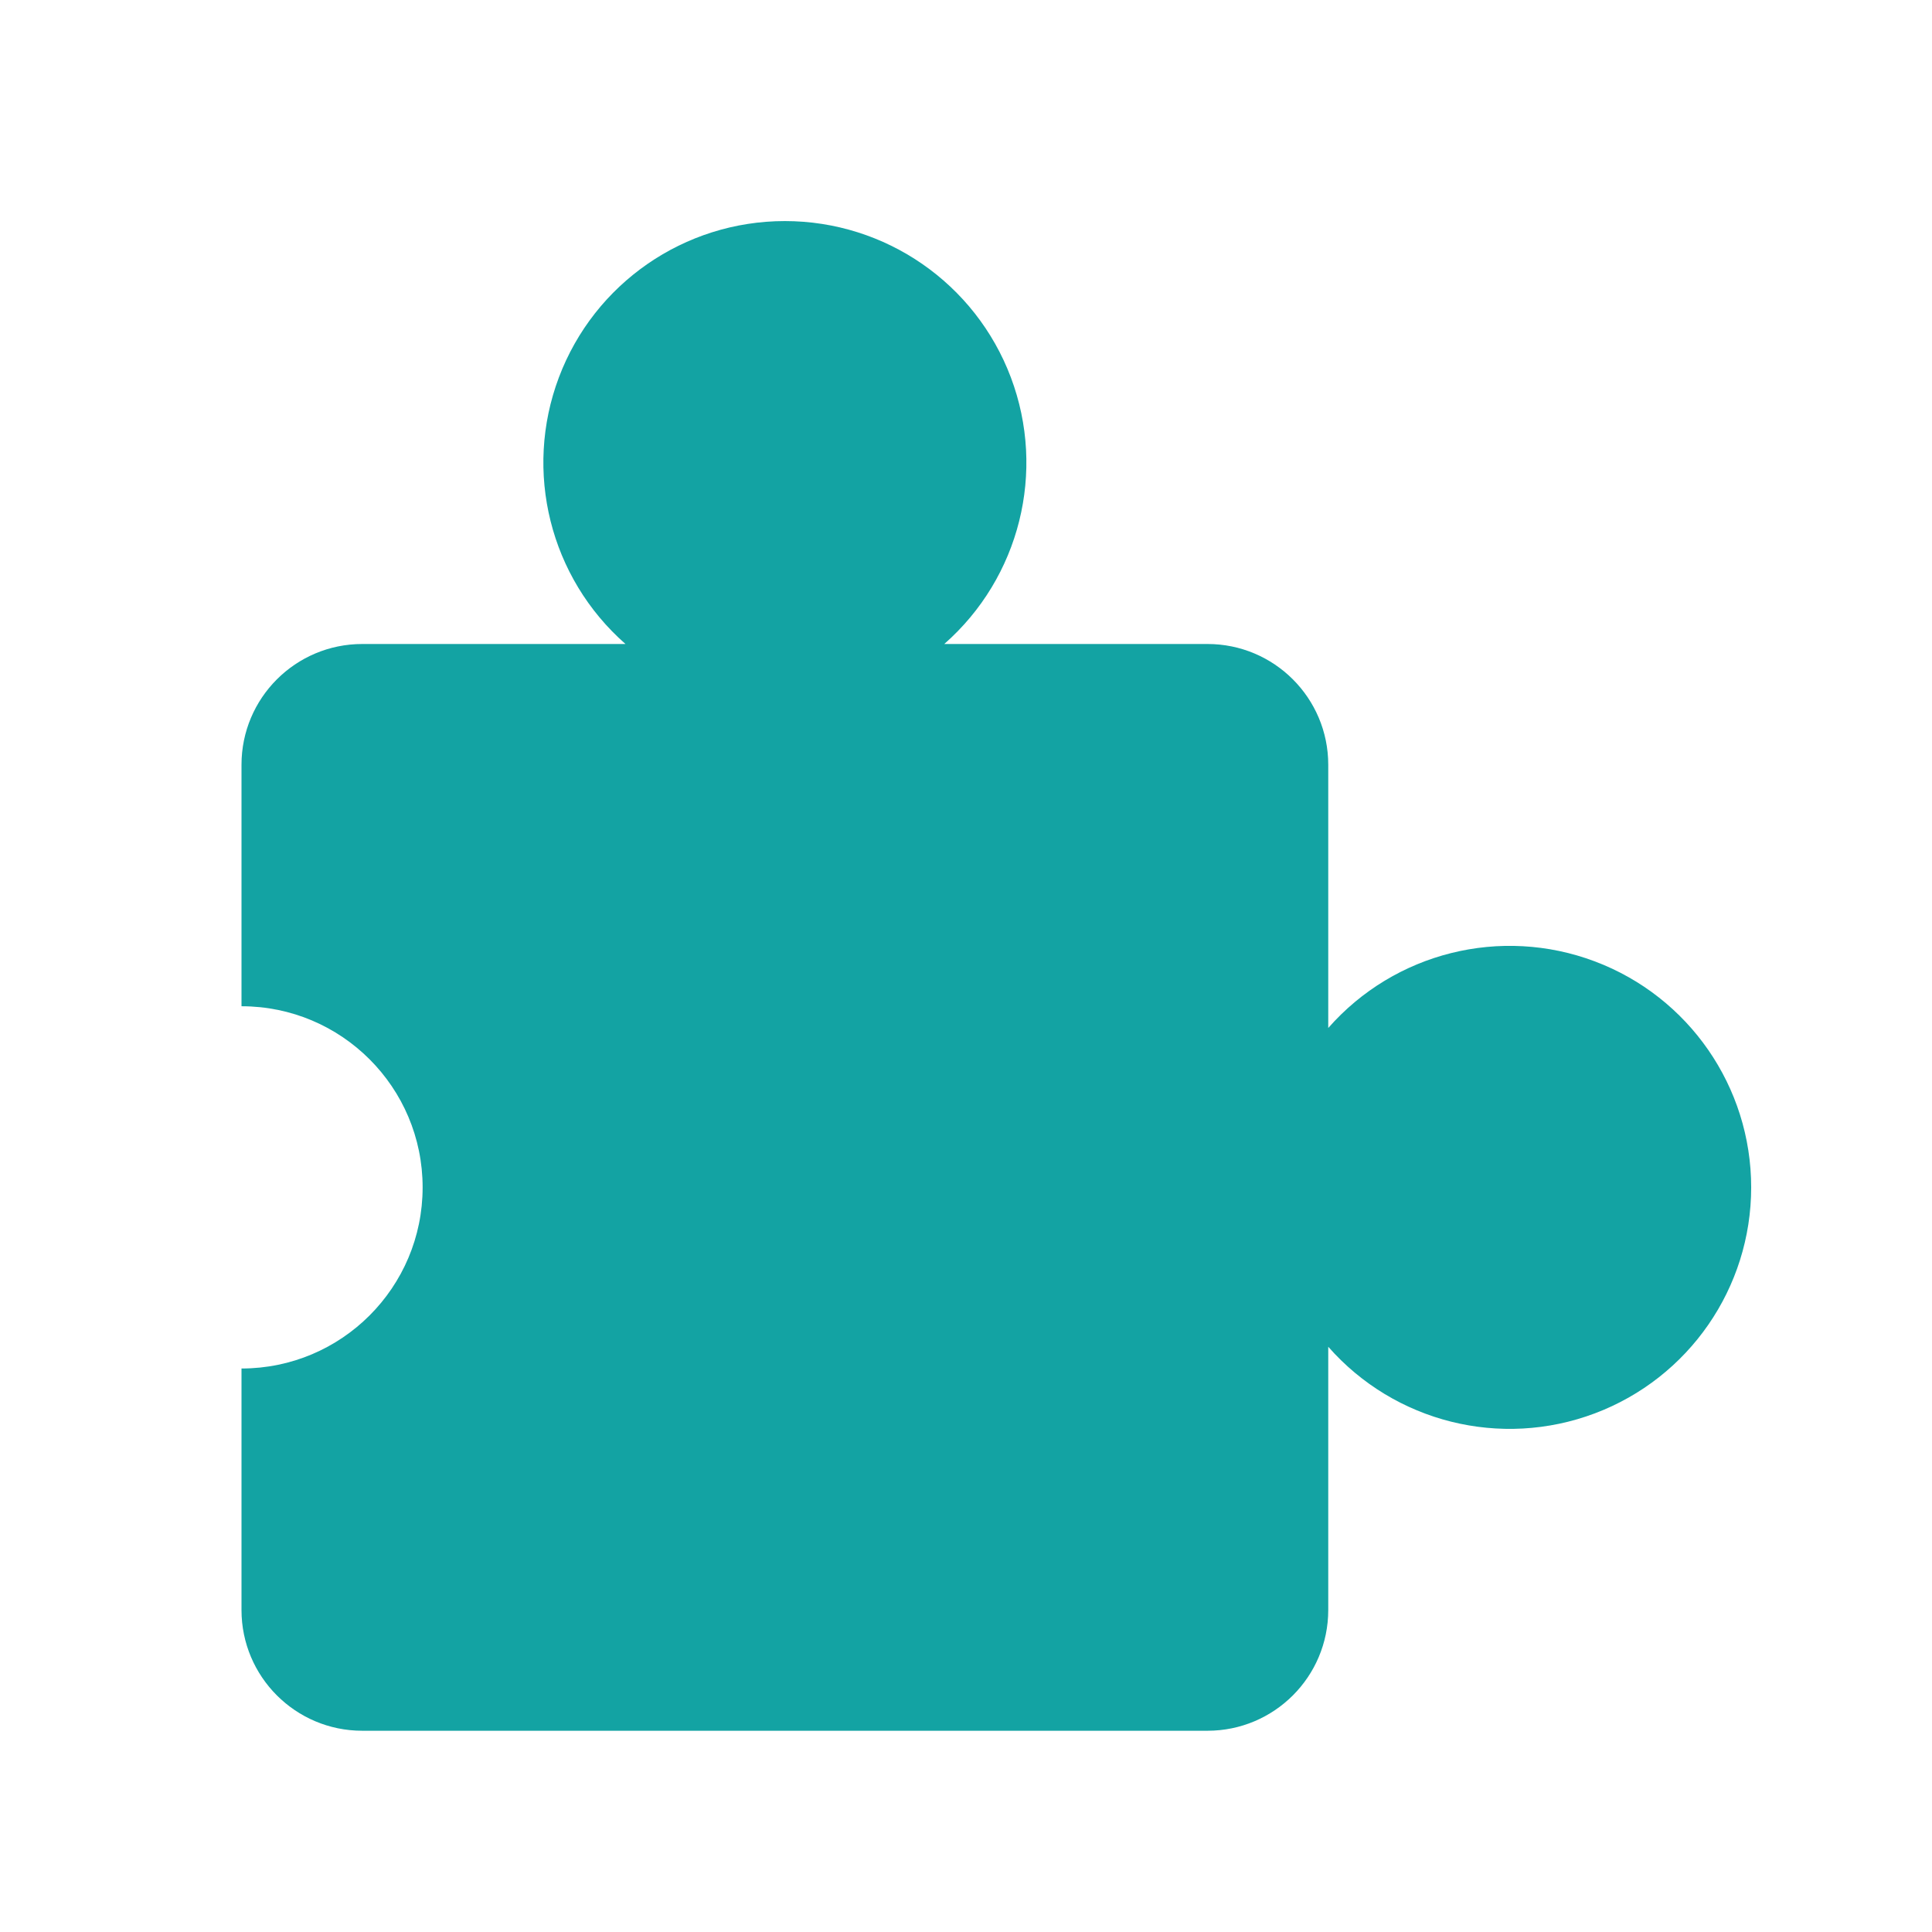
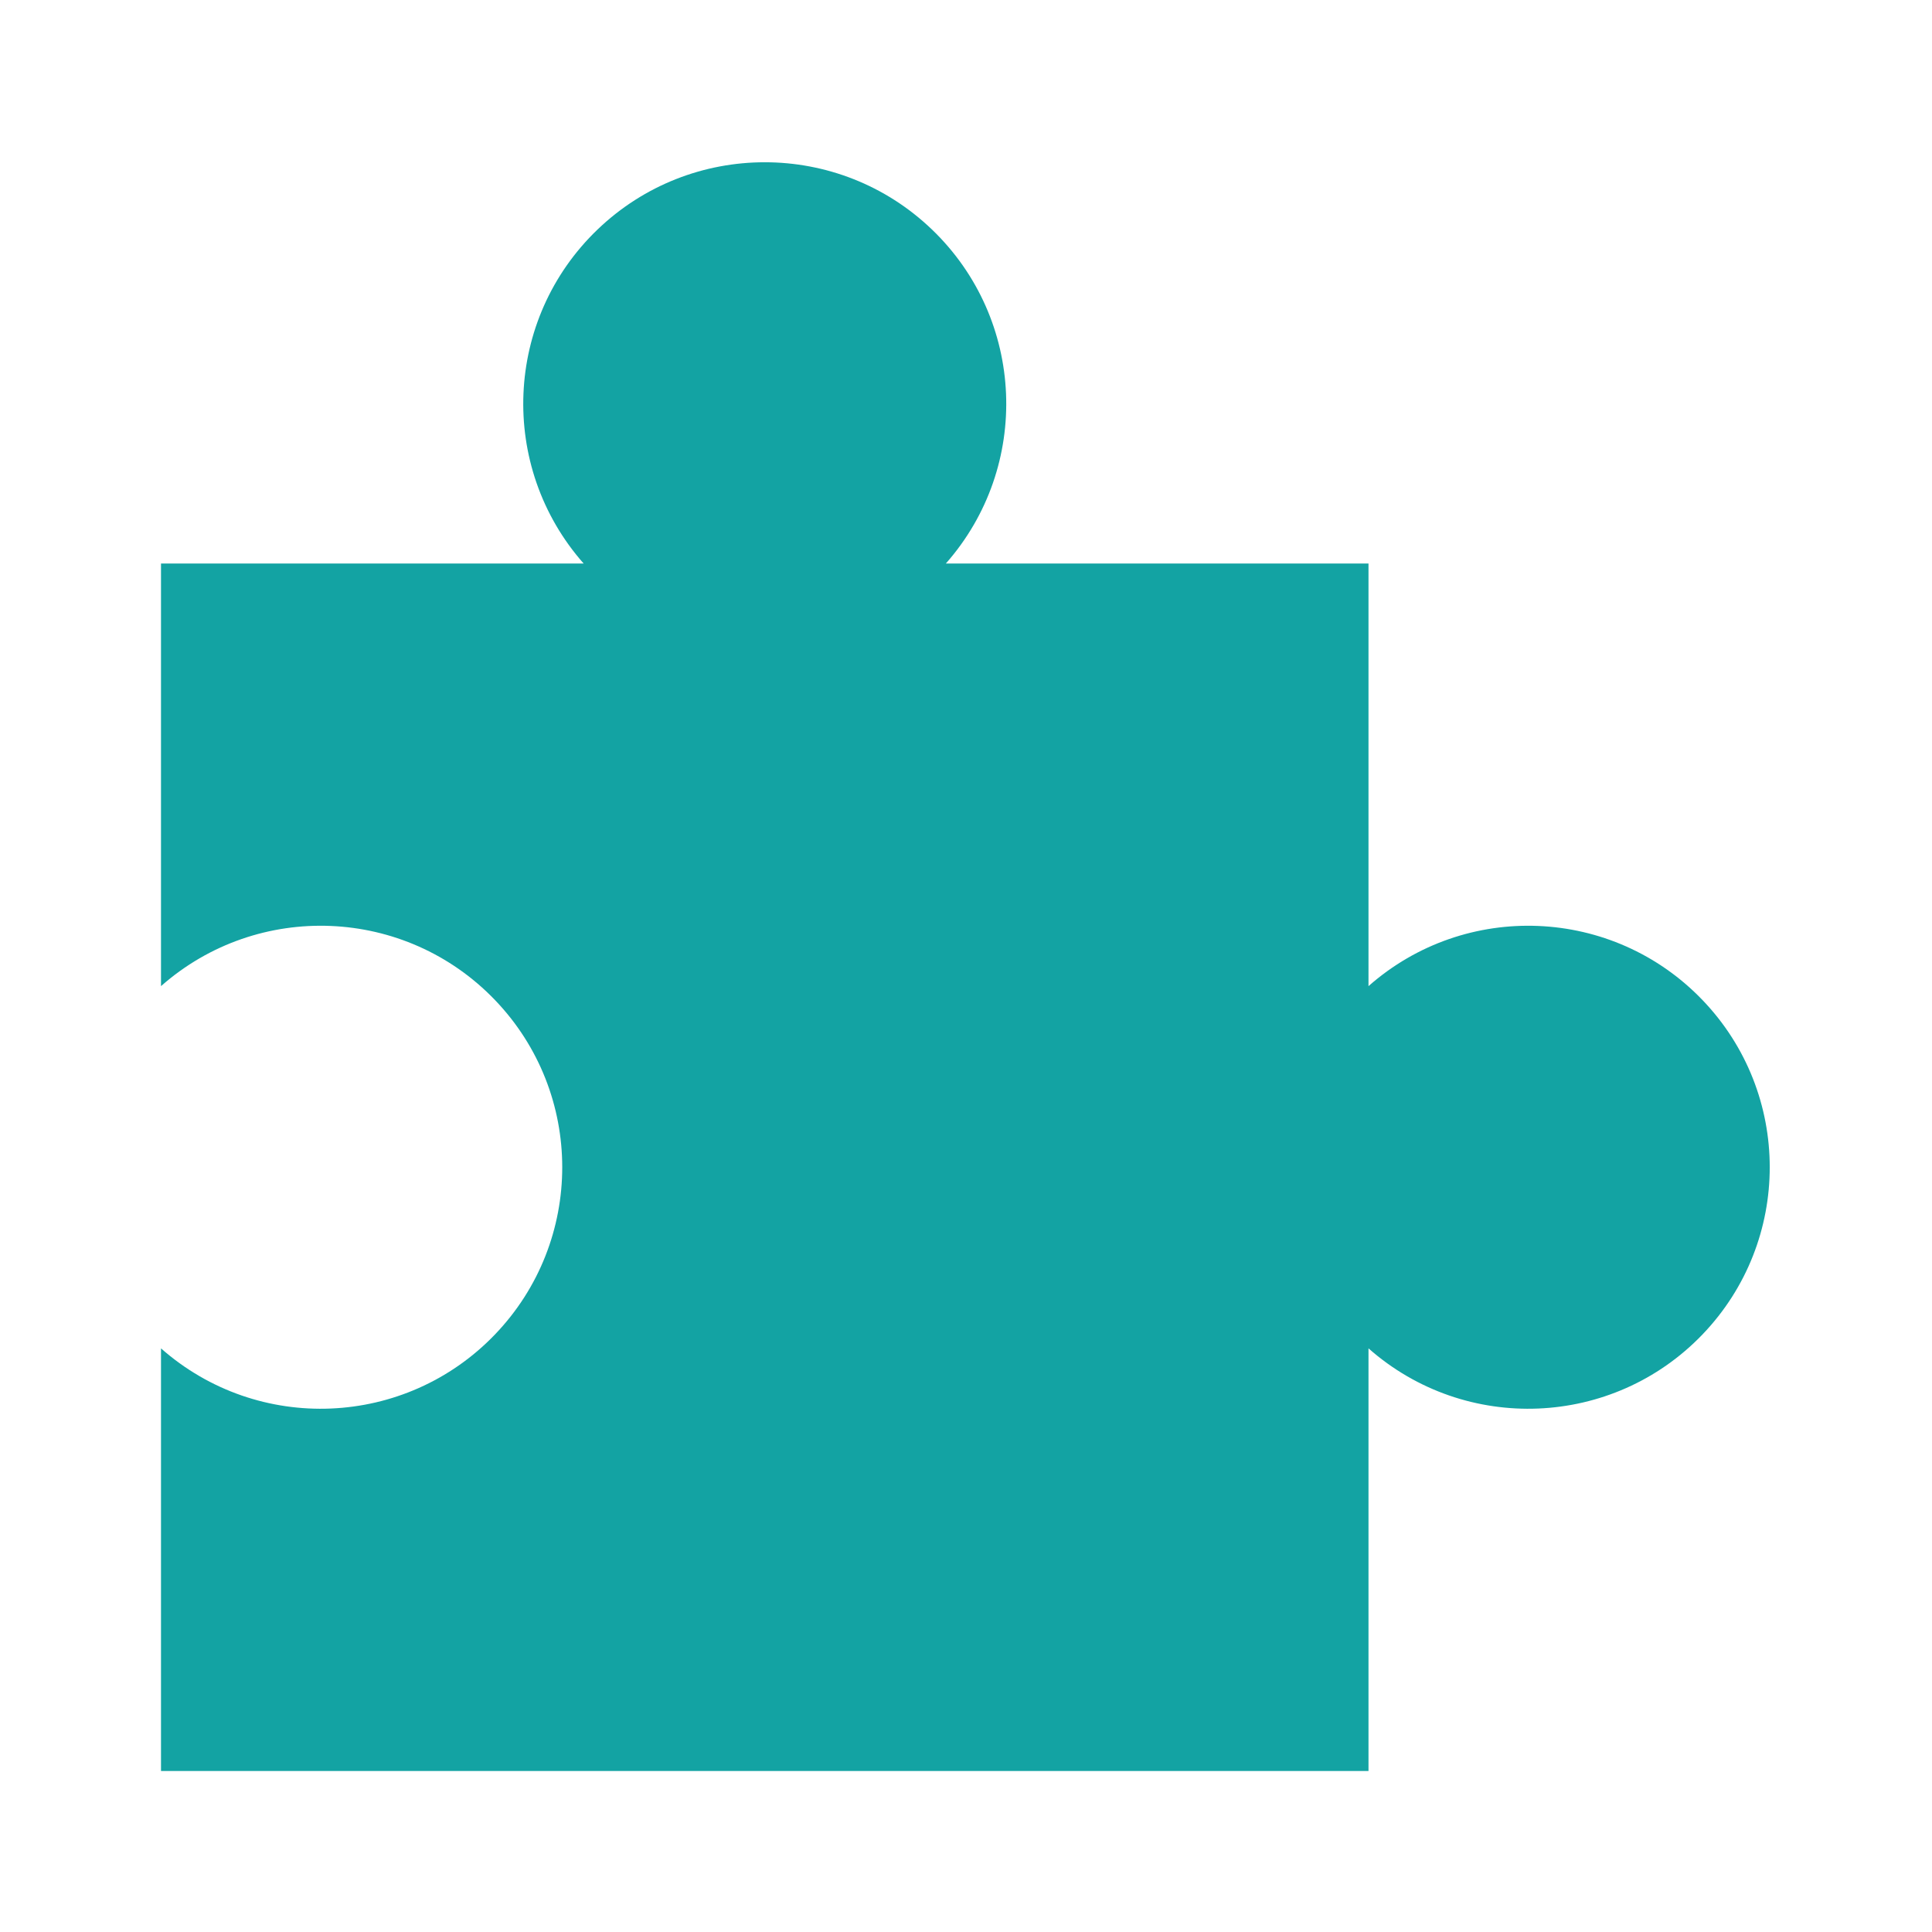
<svg xmlns="http://www.w3.org/2000/svg" width="24" height="24" viewBox="0 0 24 24">
-   <path d="M3 5h2.18A2 2 0 1 1 7.82 5H10a1 1 0 0 1 1 1v2.18a2 2 0 1 1 0 2.64V13a1 1 0 0 1-1 1H3a1 1 0 0 1-1-1v-2a1.5 1.5 0 0 0 0-3V6a1 1 0 0 1 1-1z" fill="#13a3a3" transform="matrix(1.5 0 0 1.5 0 .5)" />
+   <path d="M2 4H5.5A2 2 0 1 1 8.5 4H12V7.5A2 2 0 1 1 12 10.5V14H2V10.5A2 2 0 1 0 2 7.5Z" fill="#13a3a3" transform="matrix(1.5 0 0 1.5 -1 1)" />
</svg>
